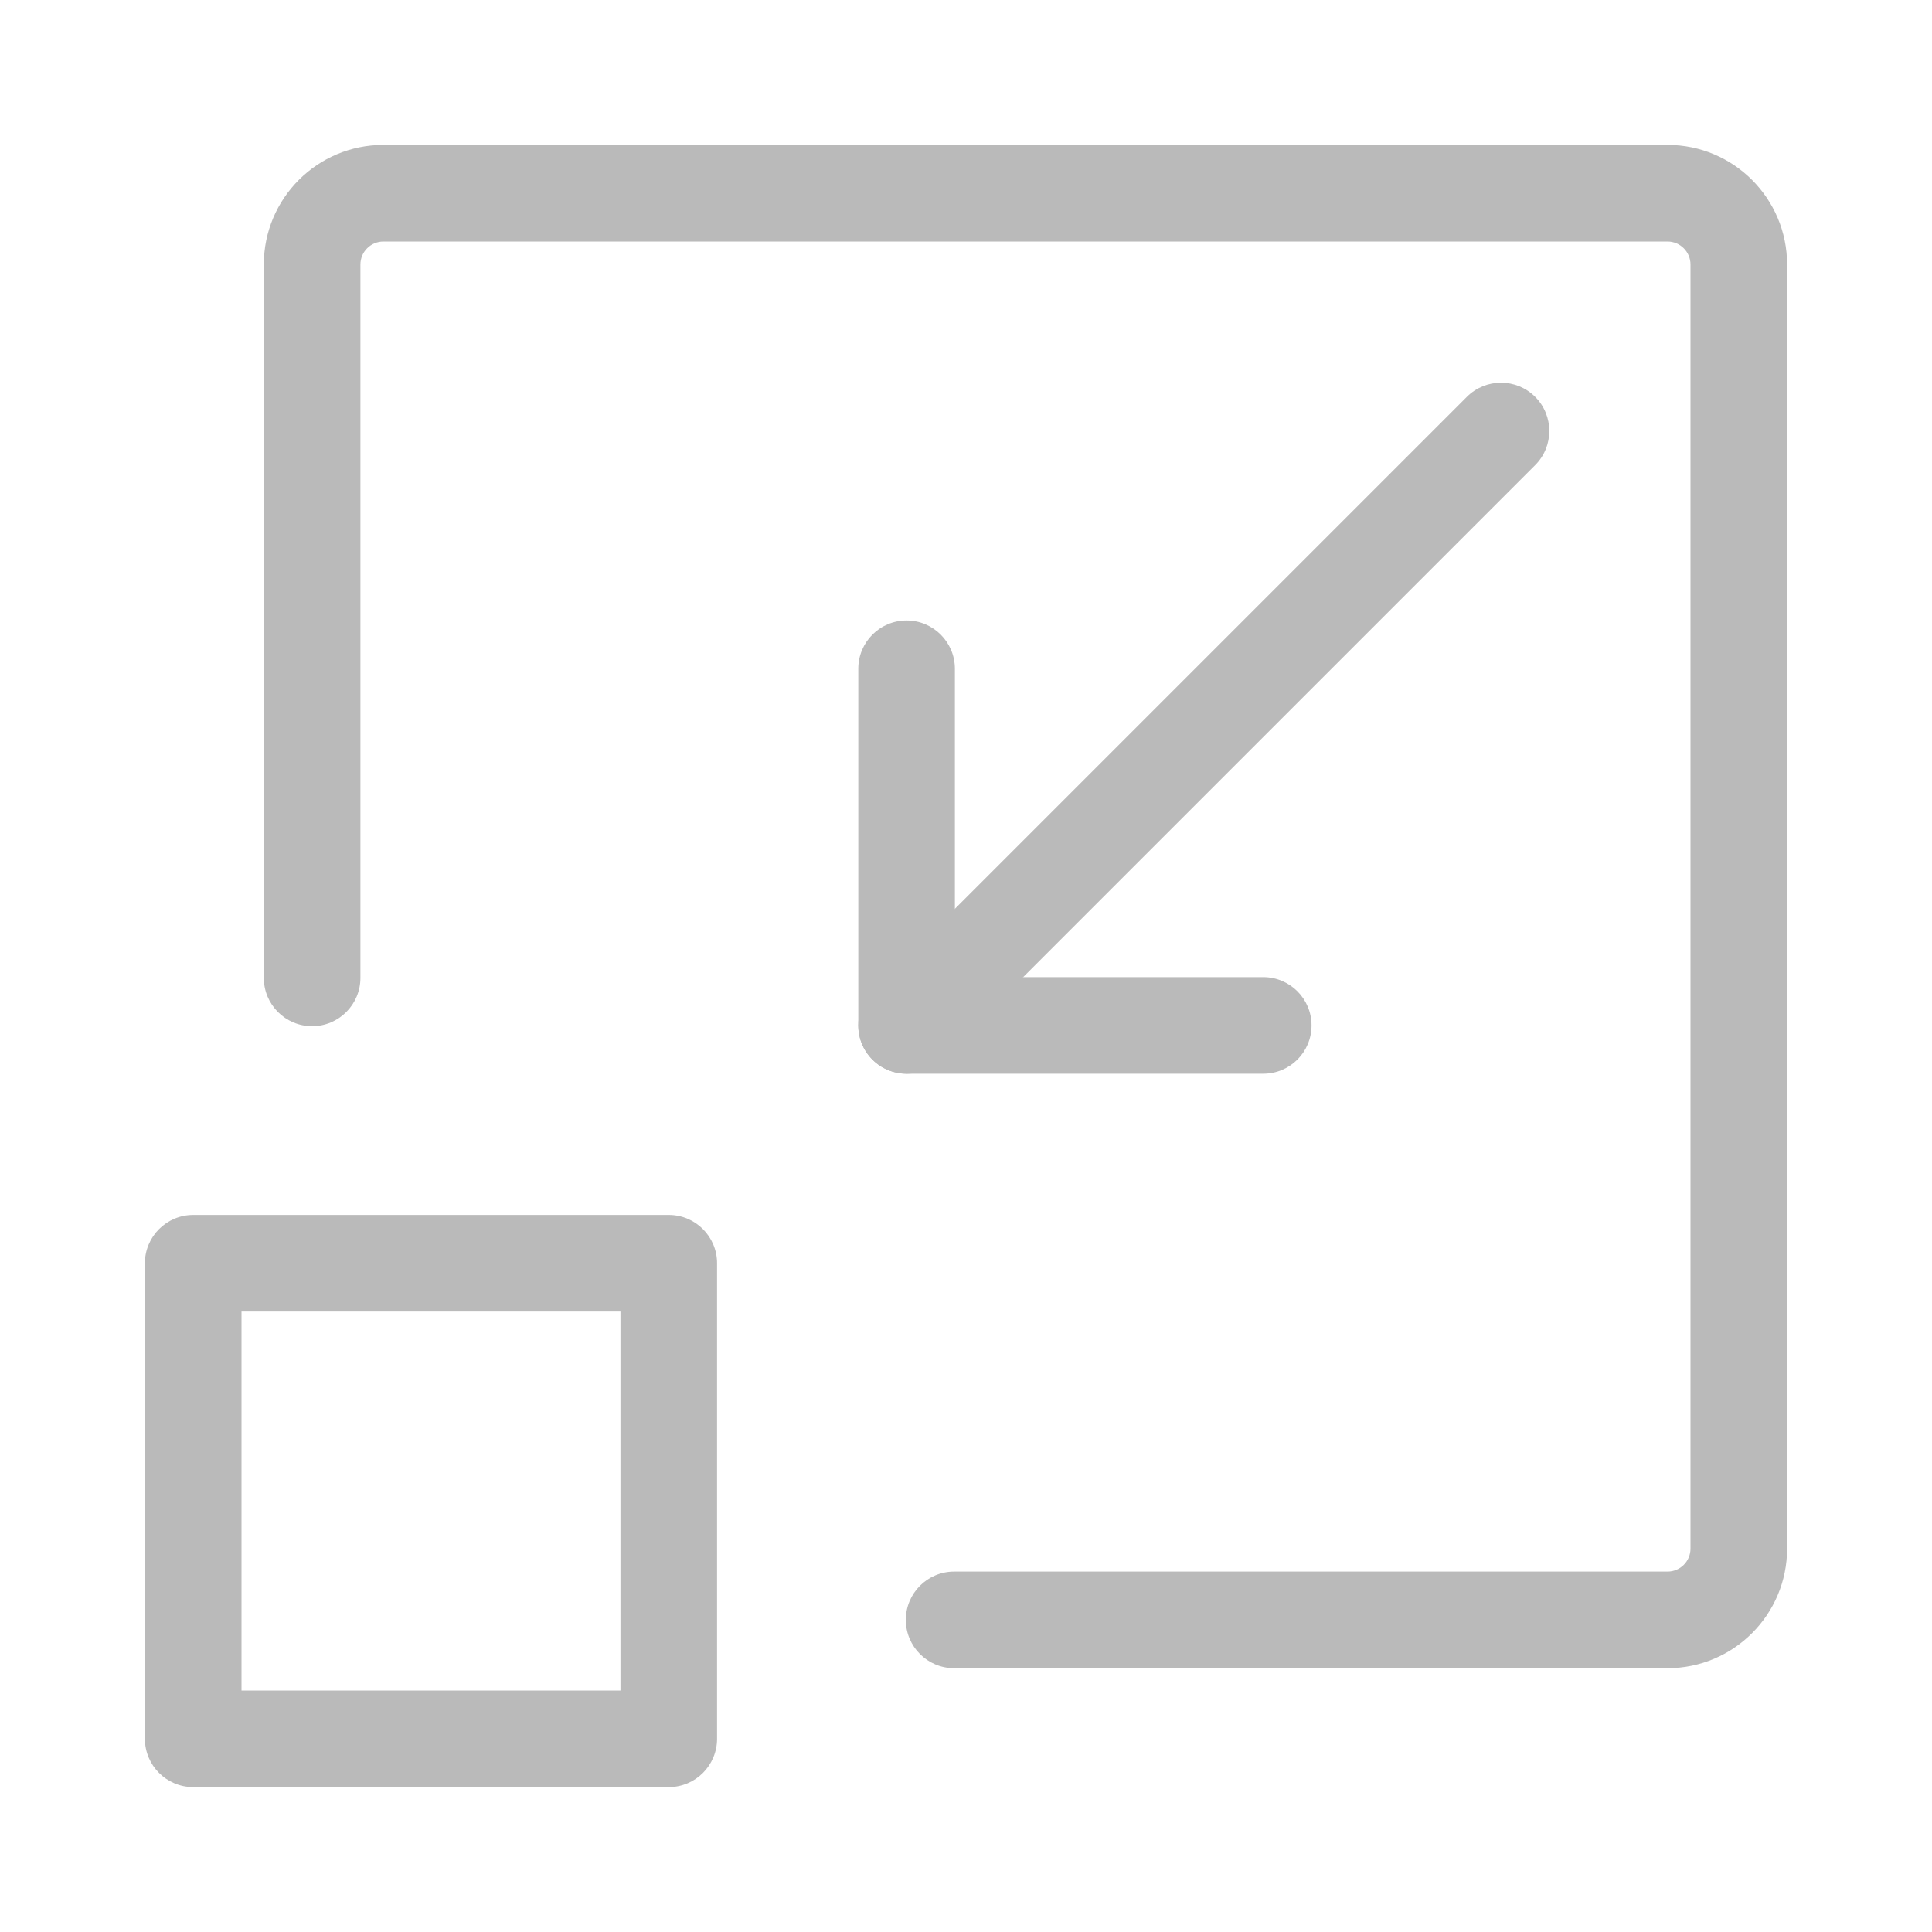
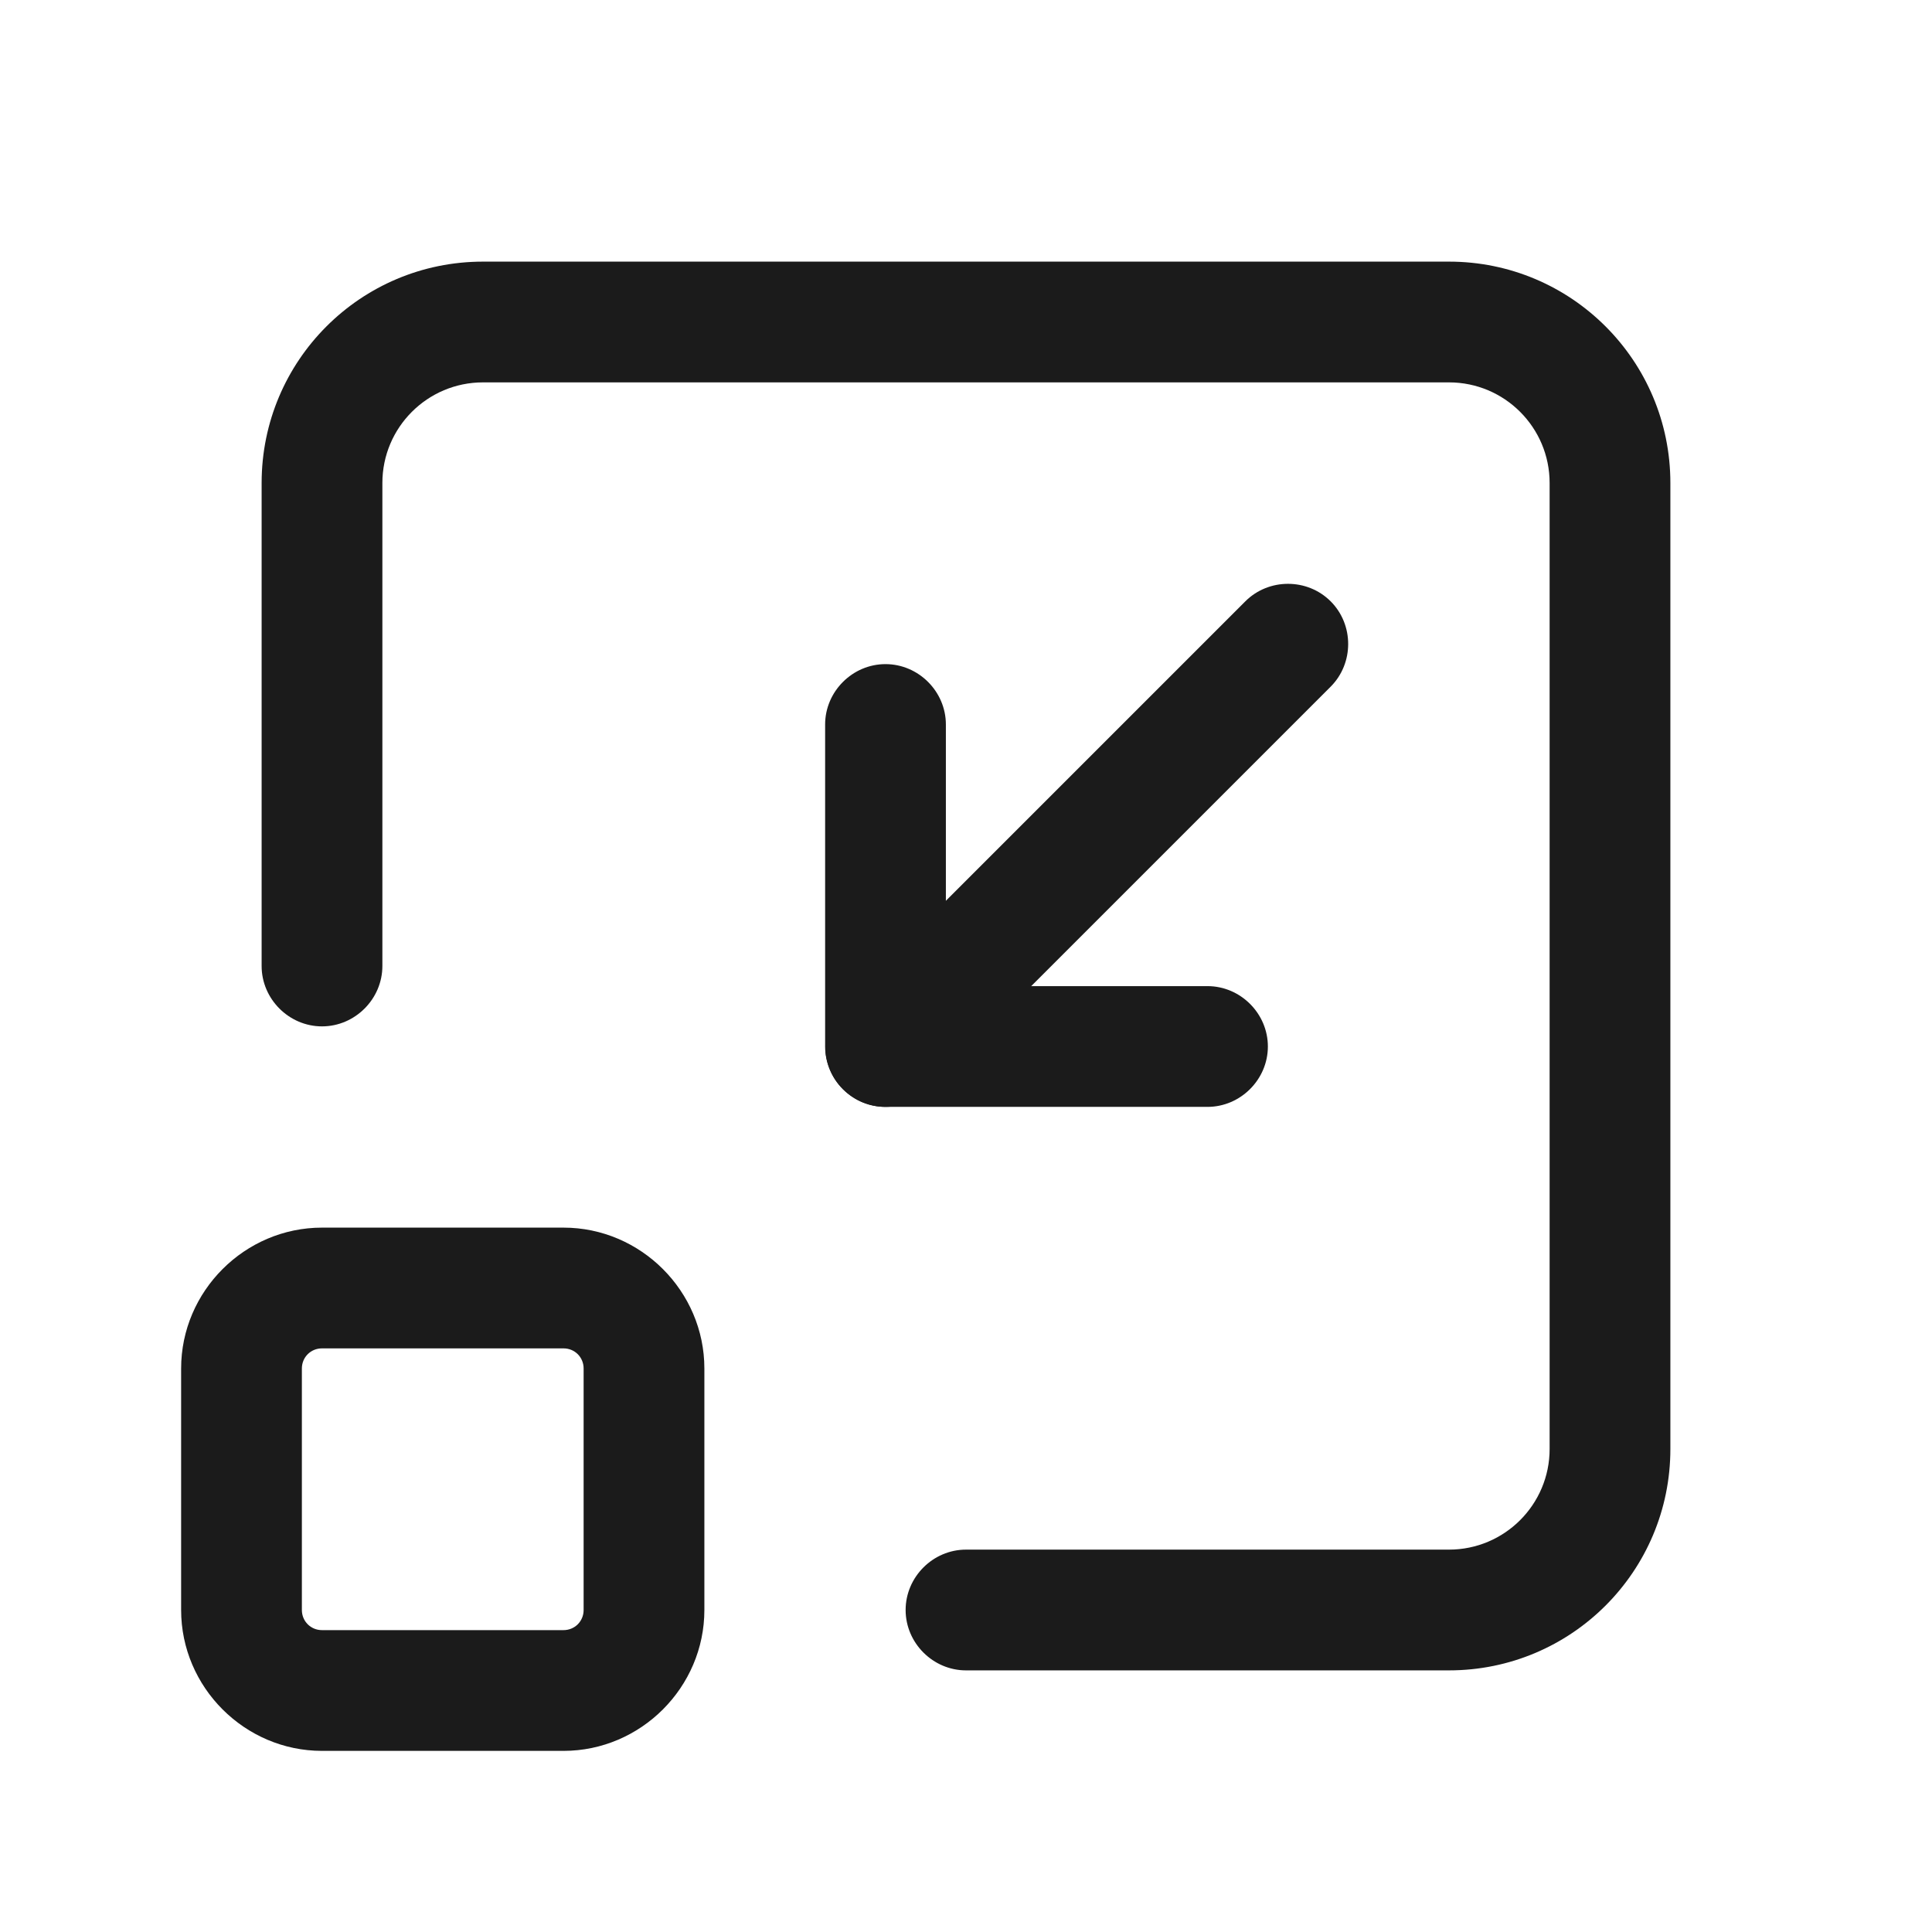
- <svg xmlns="http://www.w3.org/2000/svg" width="20" height="20" viewBox="0 0 20 20" fill="none">
-   <path fill-rule="evenodd" clip-rule="evenodd" d="M2.731 2.738C2.731 2.054 3.285 1.5 3.969 1.5H17.262C17.945 1.5 18.5 2.054 18.5 2.738V16.031C18.5 16.715 17.945 17.269 17.262 17.269H9.877C9.601 17.269 9.377 17.045 9.377 16.769C9.377 16.493 9.601 16.269 9.877 16.269H17.262C17.393 16.269 17.5 16.163 17.5 16.031V2.738C17.5 2.607 17.393 2.5 17.262 2.5H3.969C3.838 2.5 3.731 2.607 3.731 2.738V10.123C3.731 10.399 3.507 10.623 3.231 10.623C2.955 10.623 2.731 10.399 2.731 10.123V2.738Z" fill="#BABABA" />
-   <path fill-rule="evenodd" clip-rule="evenodd" d="M15.892 4.108C16.087 4.303 16.087 4.62 15.892 4.815L9.738 10.969C9.543 11.164 9.226 11.164 9.031 10.969C8.836 10.774 8.836 10.457 9.031 10.262L15.185 4.108C15.38 3.913 15.697 3.913 15.892 4.108Z" fill="#BABABA" />
-   <path fill-rule="evenodd" clip-rule="evenodd" d="M9.385 6.423C9.661 6.423 9.885 6.647 9.885 6.923V10.115H13.077C13.353 10.115 13.577 10.339 13.577 10.615C13.577 10.892 13.353 11.115 13.077 11.115H9.385C9.108 11.115 8.885 10.892 8.885 10.615V6.923C8.885 6.647 9.108 6.423 9.385 6.423Z" fill="#BABABA" />
-   <path fill-rule="evenodd" clip-rule="evenodd" d="M1.5 13.077C1.5 12.801 1.724 12.577 2 12.577H6.923C7.199 12.577 7.423 12.801 7.423 13.077V18C7.423 18.276 7.199 18.5 6.923 18.5H2C1.724 18.5 1.5 18.276 1.5 18V13.077ZM2.5 13.577V17.5H6.423V13.577H2.5Z" fill="#BABABA" />
+ <svg xmlns="http://www.w3.org/2000/svg" id="Outlines" viewBox="0 0 24 24">
+   <defs>
+     <style>
+       .cls-1 {
+         fill: #1b1b1b;
+         stroke-width: 0px;
+       }
+     </style>
+   </defs>
+   <g id="window-minimize">
+     <path class="cls-1" d="m7,21.75h-3c-.96,0-1.75-.79-1.75-1.75v-3c0-.96.79-1.75,1.75-1.75h3c.96,0,1.75.79,1.75,1.75v3c0,.96-.79,1.75-1.75,1.75Zm-3-5c-.14,0-.25.11-.25.25v3c0,.14.11.25.25.25h3c.14,0,.25-.11.25-.25v-3c0-.14-.11-.25-.25-.25h-3Z" />
+     <path class="cls-1" d="m18,20.75h-6c-.41,0-.75-.34-.75-.75s.34-.75.75-.75h6c.69,0,1.25-.56,1.25-1.25V6c0-.69-.56-1.25-1.25-1.25H6c-.69,0-1.25.56-1.25,1.25v6c0,.41-.34.75-.75.75s-.75-.34-.75-.75v-6c0-1.52,1.23-2.75,2.75-2.75h12c1.52,0,2.75,1.23,2.75,2.75v12c0,1.52-1.23,2.75-2.75,2.75Z" />
+     <path class="cls-1" d="m15,13.75h-4c-.41,0-.75-.34-.75-.75v-4c0-.41.34-.75.75-.75s.75.34.75.75v3.25h3.25c.41,0,.75.34.75.75s-.34.75-.75.75Z" />
+     <path class="cls-1" d="m11,13.75c-.19,0-.38-.07-.53-.22-.29-.29-.29-.77,0-1.06l5-5c.29-.29.77-.29,1.06,0s.29.77,0,1.06l-5,5c-.15.15-.34.22-.53.22Z" />
+   </g>
</svg>
